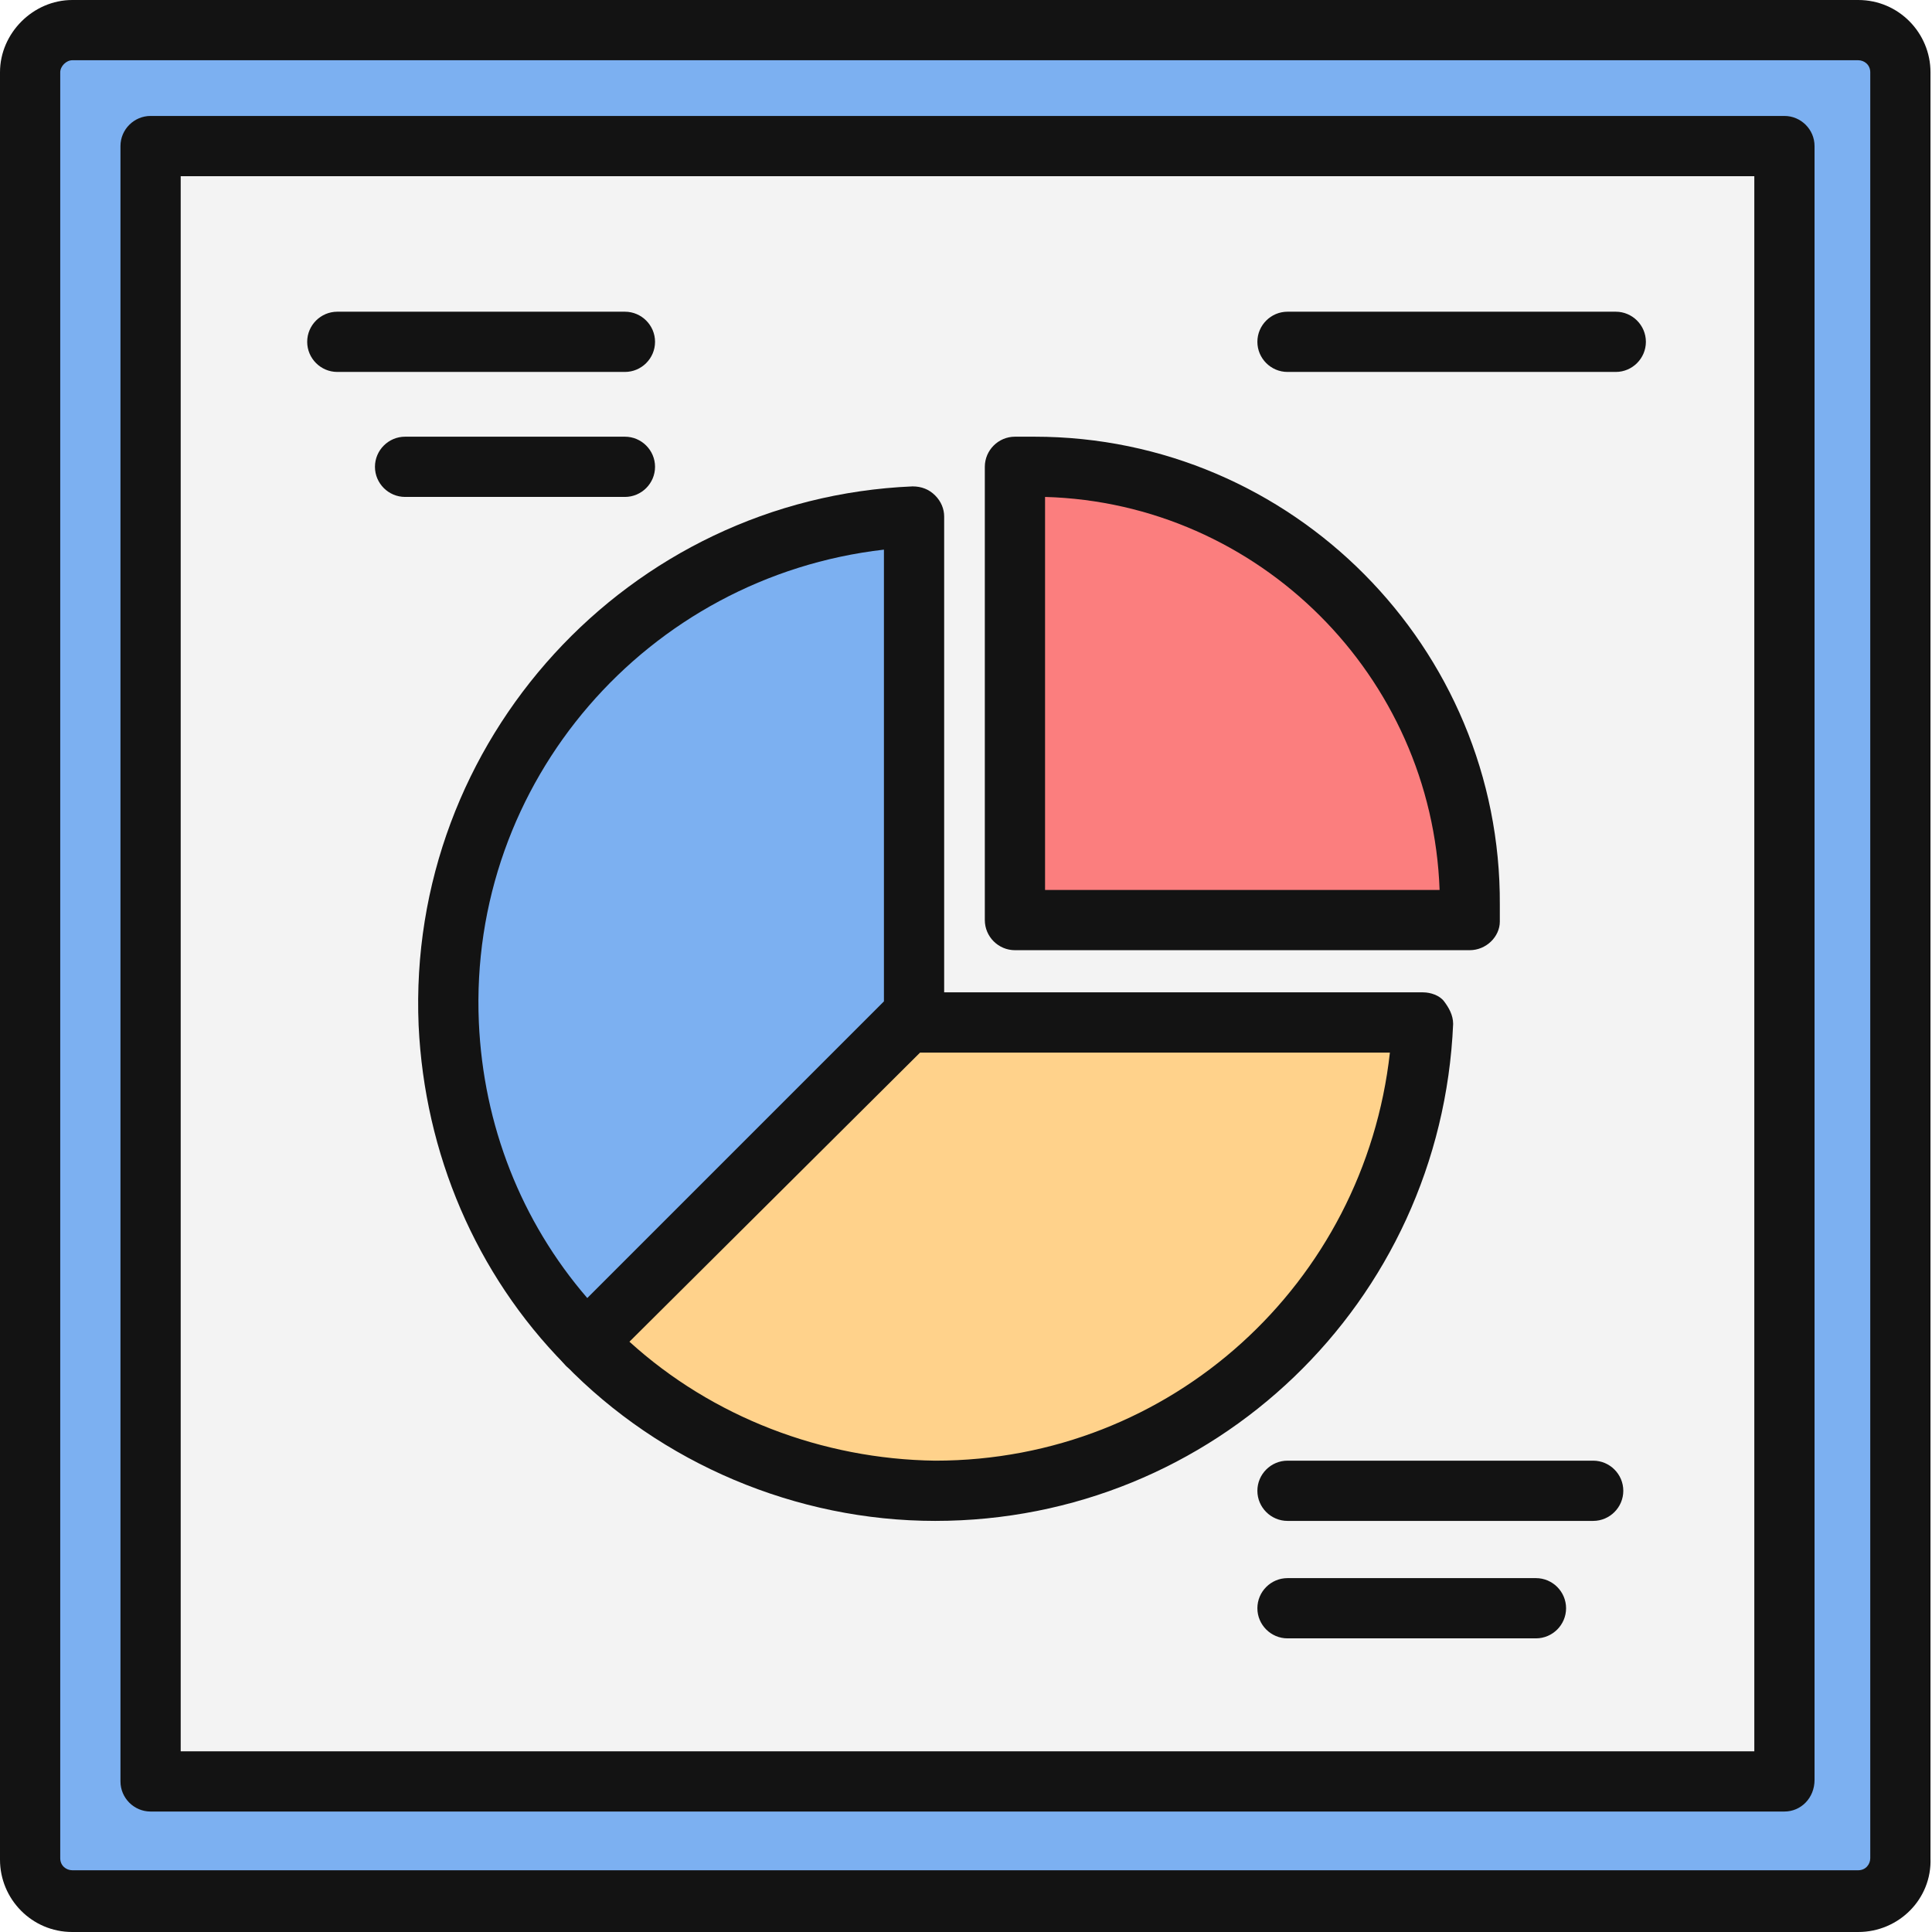
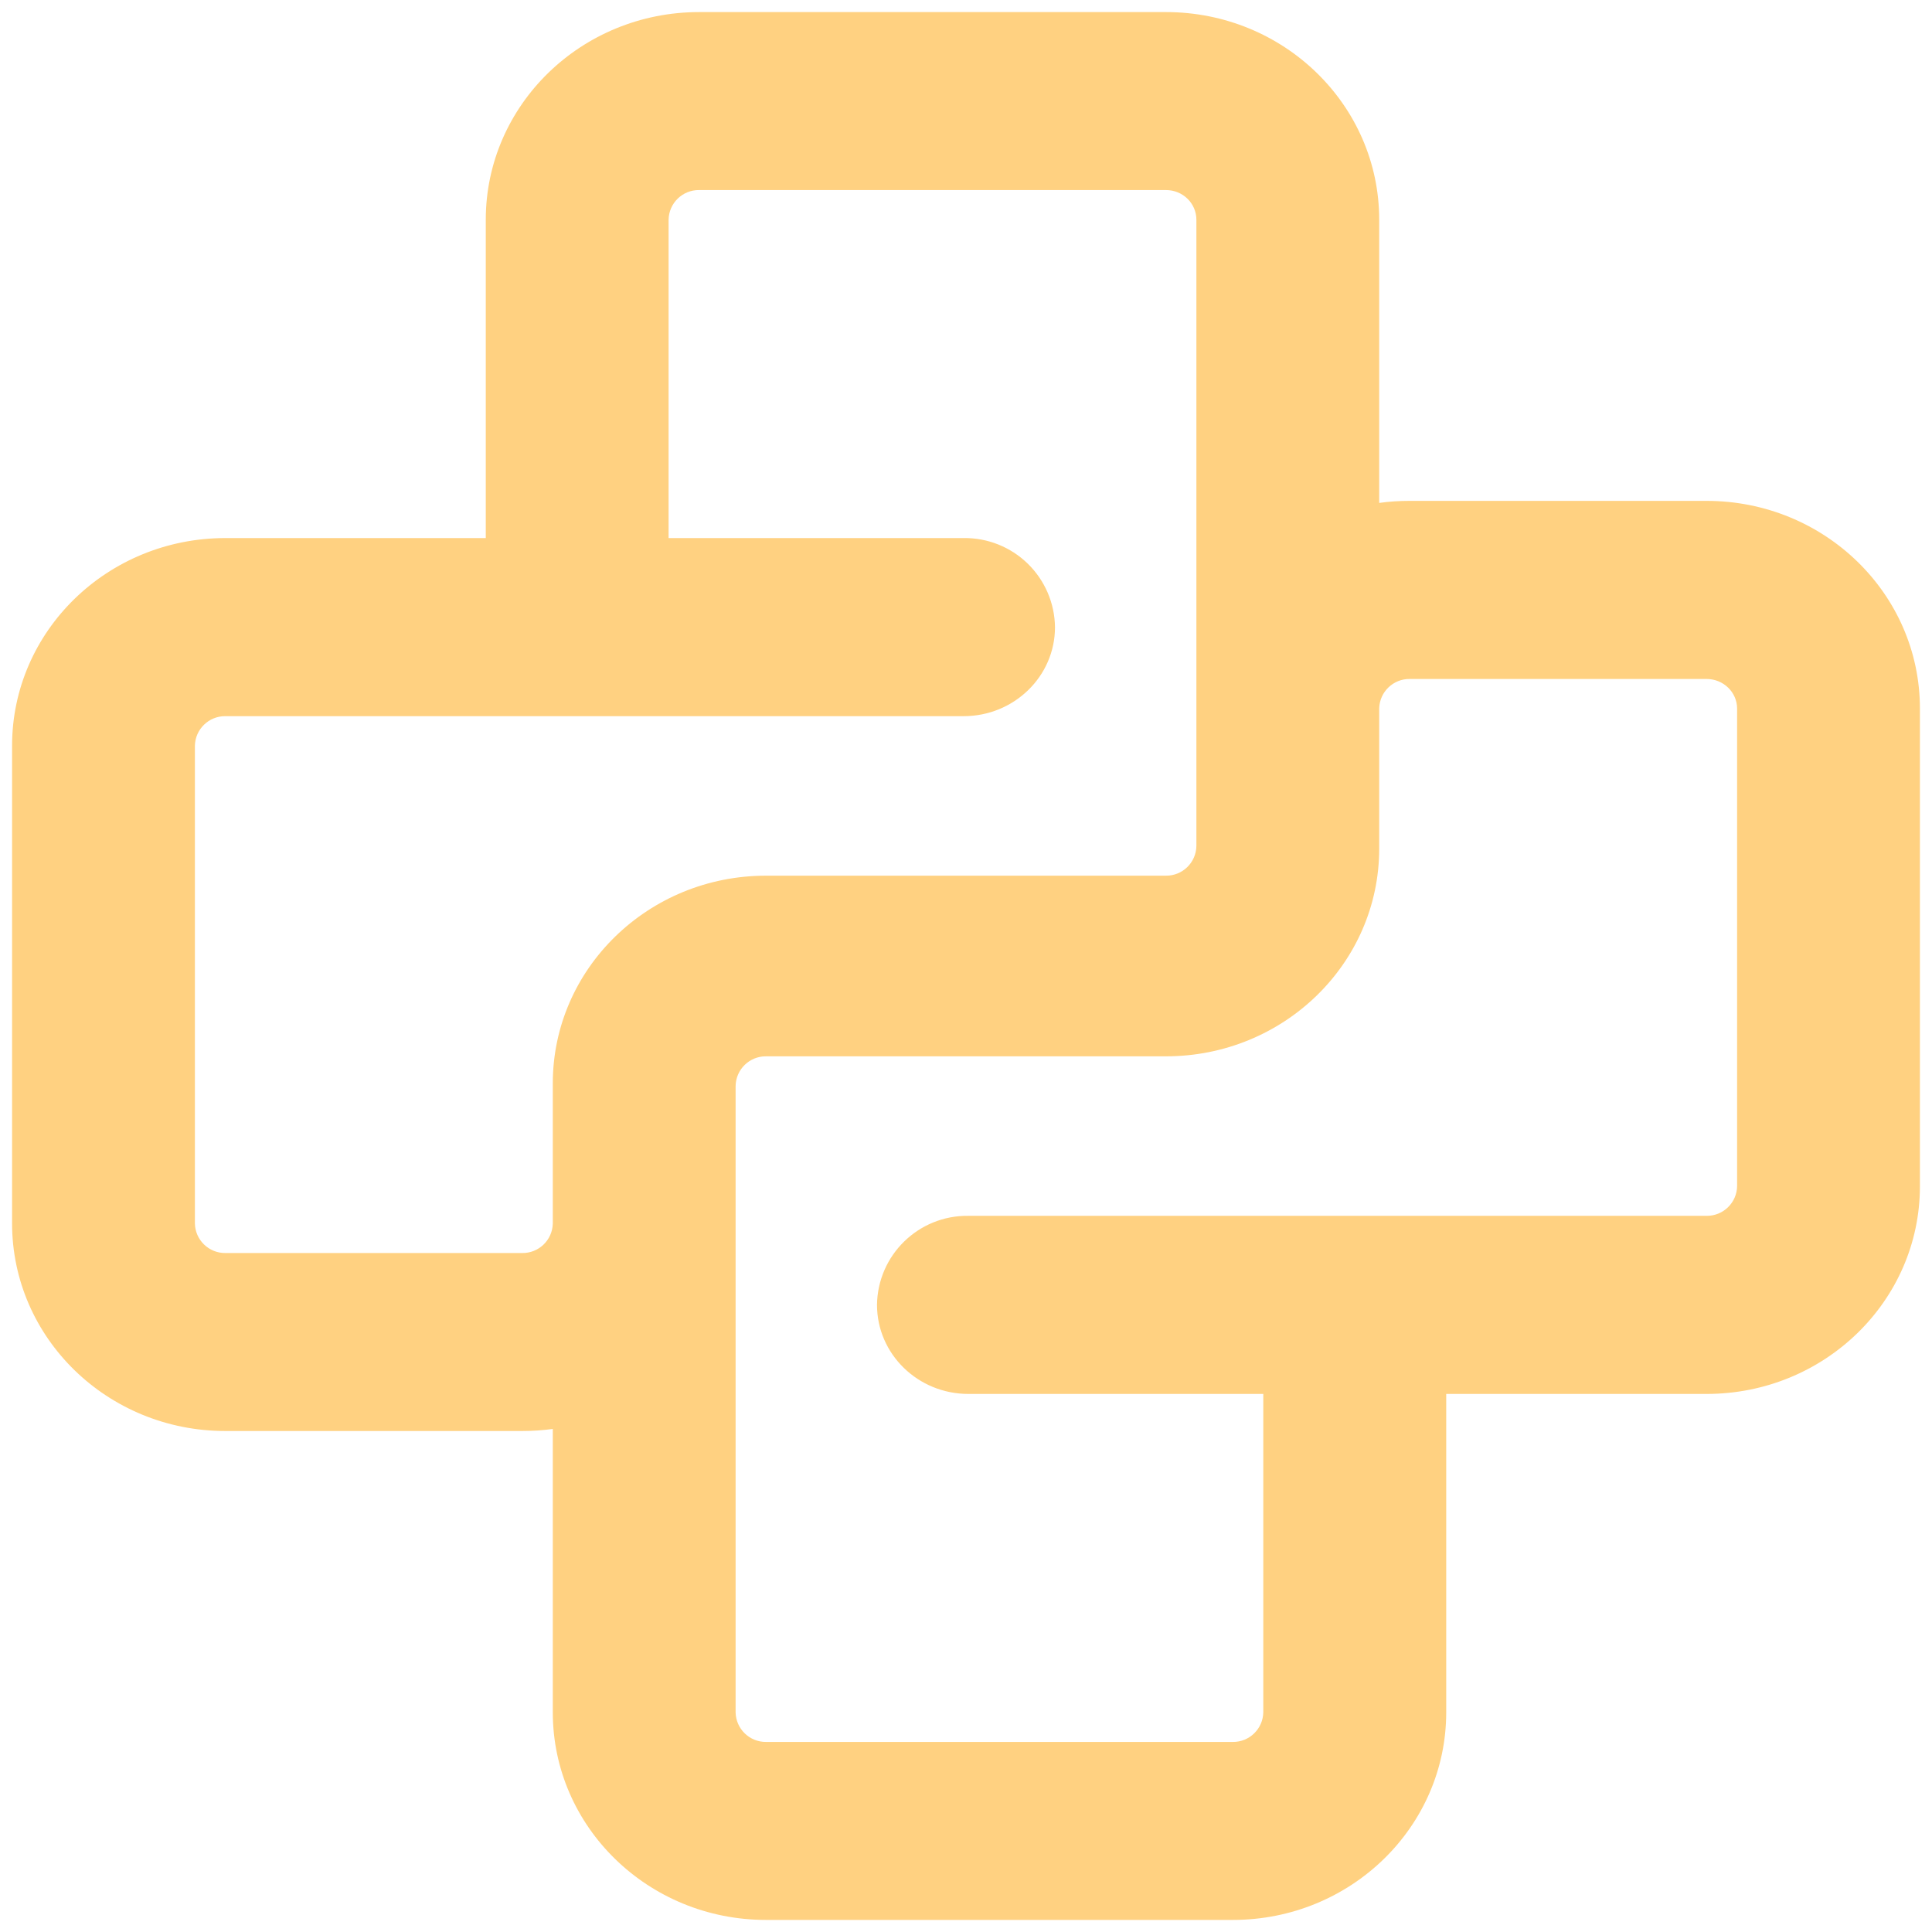
- <svg xmlns="http://www.w3.org/2000/svg" width="800px" height="800px" viewBox="0 0 1024 1024" class="icon" version="1.1">
-   <path d="M38.31 15.963h946.581c12.77 0 22.348 10.376 22.348 22.348v946.581c0 12.77-10.376 22.348-22.348 22.348H38.31c-12.77 0-22.348-10.376-22.348-22.348V38.31C15.963 26.338 26.338 15.963 38.31 15.963z" fill="#7CB0F1" />
-   <path d="M984.892 1024H38.31c-21.549 0-38.31-17.559-38.31-38.31V38.31C0 17.559 17.559 0 38.31 0h946.581c21.549 0 38.31 17.559 38.31 38.31v946.581c0.798 21.549-16.761 39.108-38.31 39.108zM38.31 31.925c-3.193 0-6.385 3.193-6.385 6.385v946.581c0 3.991 3.193 6.385 6.385 6.385h946.581c3.991 0 6.385-3.193 6.385-6.385V38.31c0-3.991-3.193-6.385-6.385-6.385H38.31z" fill="#131313" />
-   <path d="M79.813 77.419h865.97v865.97H79.813z" fill="#F3F3F3" />
-   <path d="M945.783 960.15H79.813c-8.779 0-15.963-7.183-15.963-15.963V77.419c0-8.779 7.183-15.963 15.963-15.963h865.97c8.779 0 15.963 7.183 15.963 15.963v865.97c0 9.578-7.183 16.761-15.963 16.761z m-850.008-31.925h834.045V93.381H95.776v834.843z" fill="#131313" />
-   <path d="M547.517 247.42h-10.376v240.237h241.035V478.878c0.798-127.701-102.959-231.458-230.659-231.458z" fill="#FB7E7E" />
-   <path d="M778.974 503.62H537.939c-8.779 0-15.963-7.183-15.963-15.963V247.42c0-8.779 7.183-15.963 15.963-15.963h10.376c136.48 0 247.42 111.738 246.622 248.218v8.779c0 7.981-7.183 15.164-15.963 15.164z m-225.072-31.925h209.11c-3.991-113.334-95.776-205.119-209.11-208.312v208.312z" fill="#131313" />
-   <path d="M484.465 273.758C341.599 280.143 231.458 400.661 237.843 542.728c2.394 63.052 28.733 123.71 72.63 168.405l173.992-173.992v-263.383z" fill="#7CB0F1" />
-   <path d="M310.472 727.894c-3.991 0-8.779-1.596-11.174-4.789-47.09-47.888-74.226-111.738-77.419-179.579-6.385-150.846 110.94-279.345 261.786-285.73 4.789 0 8.779 1.596 11.972 4.789 3.193 3.193 4.789 7.183 4.789 11.174v264.181c0 3.991-1.596 7.981-4.789 11.174L321.646 723.105c-2.394 3.193-6.385 4.789-11.174 4.789z m158.03-436.577C343.196 305.684 248.218 414.229 253.805 541.93c2.394 54.273 22.348 105.353 57.465 146.058l157.231-157.231v-239.439z" fill="#131313" />
-   <path d="M495.638 790.148c138.875 0 252.209-110.142 257.796-248.218H484.465v-3.193L310.472 711.931C359.158 761.415 425.403 790.148 495.638 790.148z" fill="#FFD28B" />
-   <path d="M495.638 806.111c-73.428 0-145.26-30.329-196.34-83.005-6.385-6.385-5.587-15.963 0-22.348L473.291 526.765c4.789-4.789 11.174-5.587 17.559-3.193 1.596 0.798 2.394 1.596 3.991 2.394h259.392c3.991 0 8.779 1.596 11.174 4.789s4.789 7.183 4.789 11.972c-6.385 147.654-126.903 263.383-274.557 263.383zM333.618 711.133c43.897 39.906 102.161 62.254 162.02 63.052 125.306 0 227.467-94.179 241.035-216.293H487.657L333.618 711.133z" fill="#131313" />
-   <path d="M331.224 197.138H178.781c-8.779 0-15.963-7.183-15.963-15.963s7.183-15.963 15.963-15.963h152.443c8.779 0 15.963 7.183 15.963 15.963s-7.183 15.963-15.963 15.963z" fill="#131313" />
-   <path d="M331.224 263.383H214.697c-8.779 0-15.963-7.183-15.963-15.963s7.183-15.963 15.963-15.963h116.527c8.779 0 15.963 7.183 15.963 15.963s-7.183 15.963-15.963 15.963z" fill="#131313" />
-   <path d="M844.421 806.111H682.401c-8.779 0-15.963-7.183-15.963-15.963s7.183-15.963 15.963-15.963h162.02c8.779 0 15.963 7.183 15.963 15.963s-7.183 15.963-15.963 15.963z" fill="#131313" />
-   <path d="M814.092 868.365H682.401c-8.779 0-15.963-7.183-15.963-15.963s7.183-15.963 15.963-15.963H814.092c8.779 0 15.963 7.183 15.963 15.963s-7.183 15.963-15.963 15.963z" fill="#131313" />
-   <path d="M856.393 197.138H682.401c-8.779 0-15.963-7.183-15.963-15.963s7.183-15.963 15.963-15.963h173.992c8.779 0 15.963 7.183 15.963 15.963s-7.183 15.963-15.963 15.963z" fill="#131313" />
+ <svg xmlns="http://www.w3.org/2000/svg" width="800px" height="800px" viewBox="0 0 16 16" fill="none">
+   <path d="M5.79 1.574h3.866c.14 0 .252.11.252.246v5.186a.25.25 0 01-.252.246H6.344c-.975 0-1.766.77-1.766 1.72v1.162a.25.25 0 01-.253.243H1.867a.25.25 0 01-.253-.246V6.177a.25.25 0 01.252-.246H7.98c.418 0 .757-.33.757-.737a.747.747 0 00-.757-.738H5.537V1.82a.25.25 0 01.253-.246zm5.632 2.592V1.82c0-.95-.79-1.72-1.766-1.72H5.79c-.976 0-1.767.77-1.767 1.72v2.636H1.867C.89 4.456.1 5.226.1 6.176v3.955c0 .95.79 1.72 1.766 1.72h2.46c.085 0 .17-.006.252-.017v2.346c0 .95.79 1.72 1.766 1.72h3.866c.976 0 1.767-.77 1.767-1.72v-2.636h2.156c.976 0 1.767-.77 1.767-1.72V5.868c0-.95-.79-1.72-1.767-1.72h-2.458c-.086 0-.17.005-.253.017zm-5.33 5.974V8.994a.25.25 0 01.252-.246h3.312c.976 0 1.766-.77 1.766-1.72V5.866a.25.25 0 01.253-.243h2.458c.14 0 .253.11.253.246v3.954a.25.25 0 01-.252.246H8.02a.747.747 0 00-.757.737c0 .408.339.738.757.738h2.442v2.636a.25.25 0 01-.253.246H6.344a.25.25 0 01-.252-.246v-4.04z" fill="#ffd181" />
</svg>
